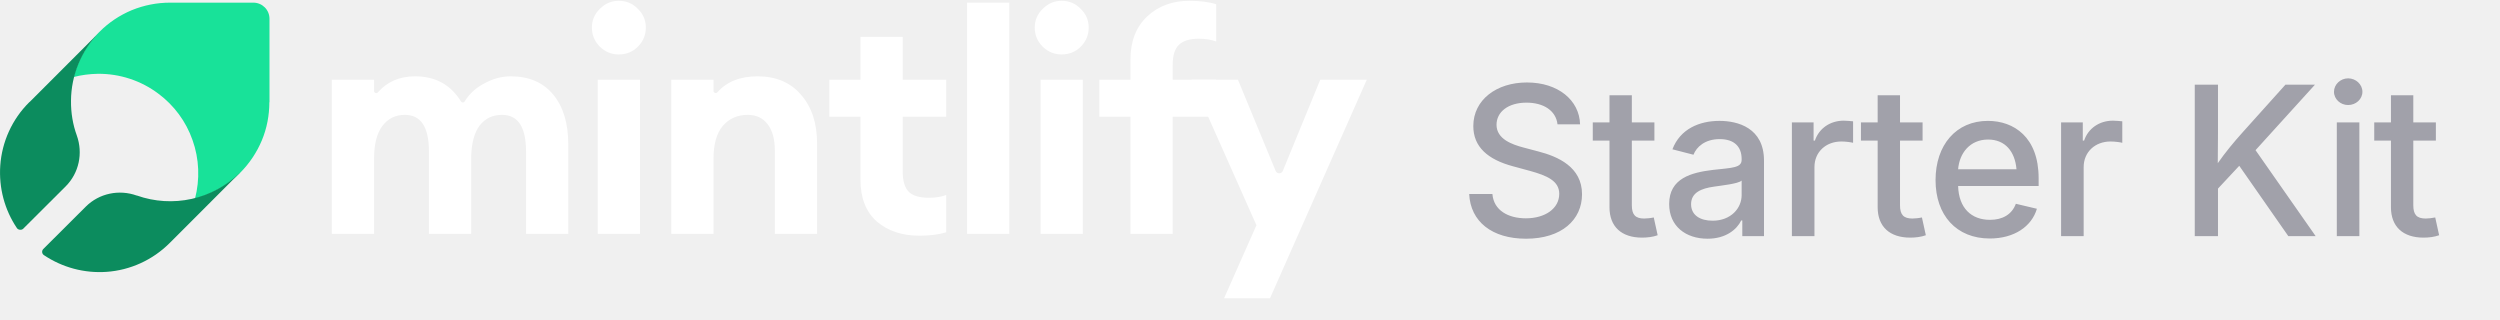
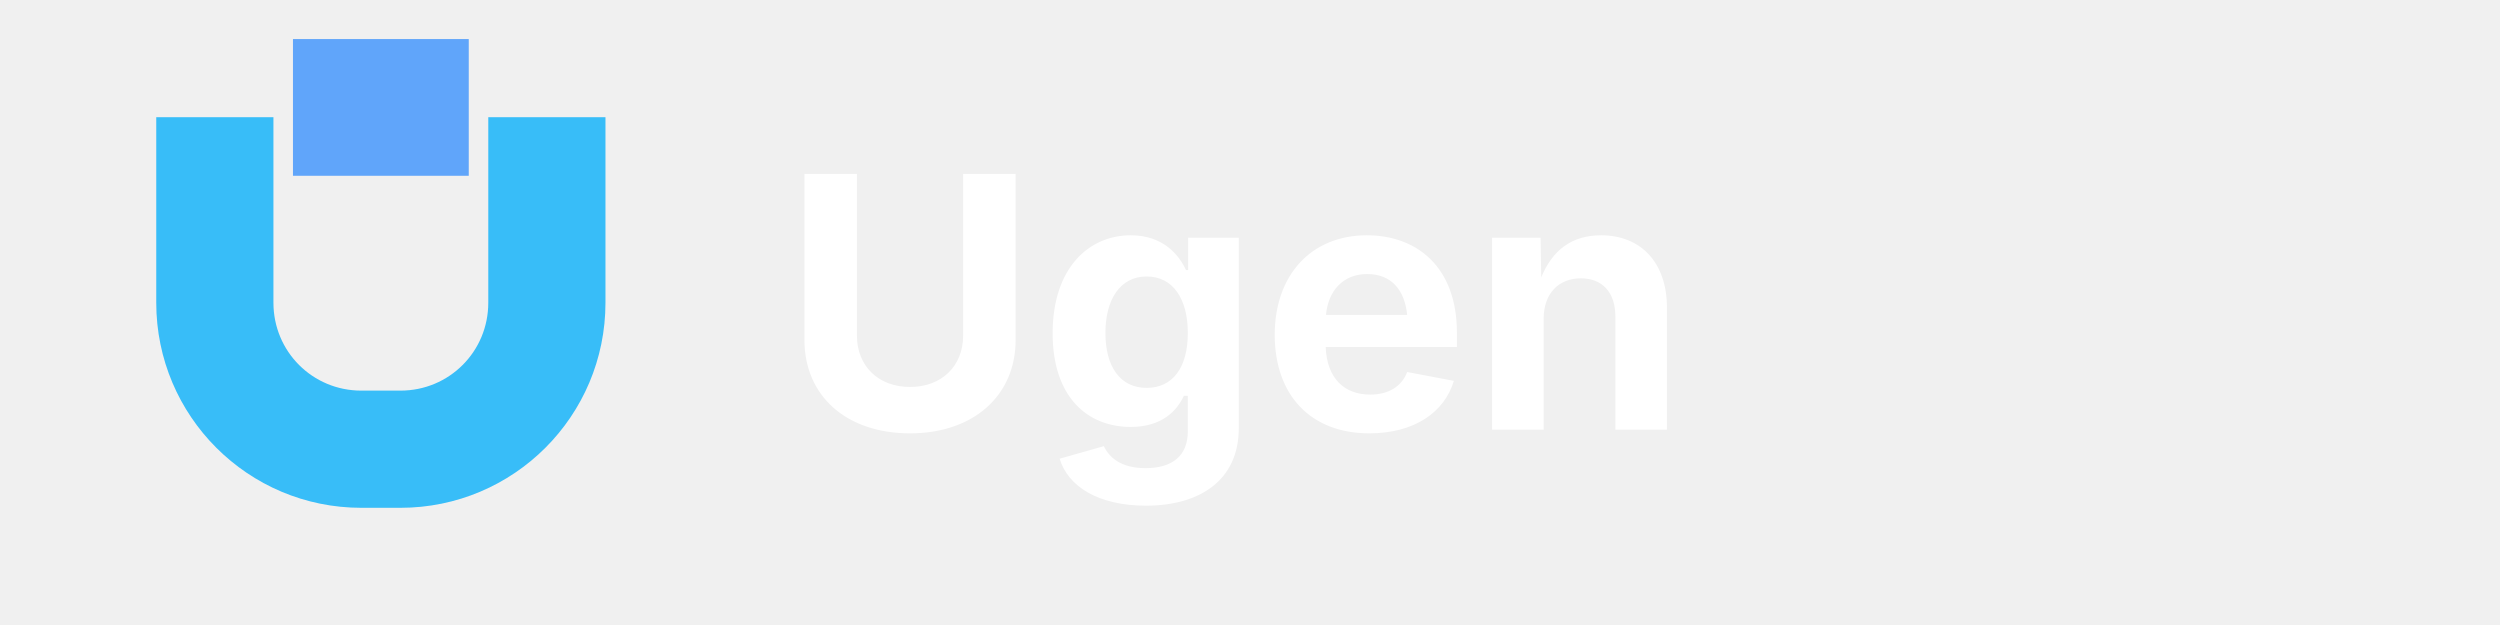
- <svg xmlns="http://www.w3.org/2000/svg" width="180" height="23" viewBox="0 0 180 23" fill="none">
-   <path d="M91.44 21.476H88.133L90.464 16.216L85.802 5.74H89.132L91.847 12.307C91.943 12.536 92.268 12.536 92.362 12.306L95.058 5.74H98.409L91.44 21.476Z" fill="white" />
-   <path d="M81.393 16.837V8.403H79.152V5.74H81.393V4.297C81.393 2.98 81.792 1.944 82.592 1.19C83.391 0.435 84.404 0.058 85.633 0.058C86.387 0.058 87.031 0.139 87.564 0.302V2.988C87.208 2.854 86.794 2.788 86.32 2.788C85.655 2.788 85.174 2.936 84.878 3.232C84.582 3.513 84.434 3.994 84.434 4.674V5.74H87.564V8.403H84.434V16.837H81.393Z" fill="white" />
-   <path d="M76.433 3.92C75.915 3.92 75.463 3.735 75.079 3.365C74.694 2.98 74.502 2.521 74.502 1.989C74.502 1.456 74.694 1.005 75.079 0.635C75.463 0.25 75.915 0.058 76.433 0.058C76.98 0.058 77.438 0.25 77.809 0.635C78.193 1.005 78.386 1.456 78.386 1.989C78.386 2.521 78.193 2.98 77.809 3.365C77.438 3.735 76.98 3.92 76.433 3.92ZM74.924 16.837V5.74H77.964V16.837H74.924Z" fill="white" />
-   <path d="M69.628 16.837V0.191H72.669V16.837H69.628Z" fill="white" />
-   <path d="M66.194 16.97C64.951 16.97 63.93 16.63 63.131 15.949C62.347 15.254 61.955 14.255 61.955 12.953V8.403H59.713V5.74H61.955V2.655H64.995V5.74H68.125V8.403H64.995V12.354C64.995 13.034 65.143 13.523 65.439 13.819C65.735 14.1 66.216 14.24 66.882 14.24C67.355 14.24 67.769 14.174 68.125 14.04V16.726C67.592 16.889 66.948 16.97 66.194 16.97Z" fill="white" />
-   <path d="M48.332 16.837V5.74H51.373V6.551C51.373 6.688 51.559 6.748 51.65 6.646C52.328 5.879 53.293 5.495 54.546 5.495C55.878 5.495 56.921 5.939 57.676 6.827C58.445 7.7 58.83 8.869 58.83 10.334V16.837H55.789V10.844C55.789 10.03 55.619 9.402 55.279 8.958C54.939 8.499 54.458 8.27 53.836 8.27C53.096 8.27 52.497 8.536 52.038 9.069C51.594 9.601 51.373 10.386 51.373 11.421V16.837H48.332Z" fill="white" />
-   <path d="M44.547 3.92C44.029 3.92 43.578 3.735 43.193 3.365C42.809 2.98 42.616 2.521 42.616 1.989C42.616 1.456 42.809 1.005 43.193 0.635C43.578 0.25 44.029 0.058 44.547 0.058C45.095 0.058 45.553 0.25 45.923 0.635C46.308 1.005 46.5 1.456 46.5 1.989C46.5 2.521 46.308 2.98 45.923 3.365C45.553 3.735 45.095 3.92 44.547 3.92ZM43.038 16.837V5.74H46.079V16.837H43.038Z" fill="white" />
-   <path d="M37.875 16.837V10.911C37.875 9.15 37.298 8.27 36.144 8.27C35.478 8.27 34.945 8.521 34.546 9.024C34.161 9.527 33.954 10.275 33.924 11.266V16.837H30.884V10.911C30.884 9.15 30.306 8.27 29.152 8.27C28.472 8.27 27.932 8.536 27.532 9.069C27.133 9.601 26.933 10.386 26.933 11.421V16.837H23.892V5.74H26.933V6.559C26.933 6.695 27.116 6.755 27.206 6.652C27.878 5.881 28.771 5.495 29.885 5.495C31.349 5.495 32.452 6.1 33.193 7.309C33.252 7.404 33.395 7.403 33.454 7.307C33.774 6.78 34.219 6.361 34.79 6.05C35.441 5.68 36.099 5.495 36.765 5.495C38.082 5.495 39.103 5.932 39.828 6.805C40.553 7.678 40.916 8.876 40.916 10.4V16.837H37.875Z" fill="white" />
-   <path d="M19.403 7.362V1.35C19.403 0.705 18.879 0.191 18.244 0.191H12.235C11.291 0.191 10.357 0.378 9.487 0.733C8.618 1.098 7.824 1.621 7.16 2.295L7.114 2.341C6.235 3.23 5.609 4.333 5.291 5.548C5.861 5.399 6.45 5.324 7.039 5.314C8.609 5.296 10.151 5.801 11.403 6.745C12.534 7.586 13.394 8.746 13.861 10.083C14.347 11.438 14.403 12.916 14.039 14.309C15.244 13.991 16.356 13.364 17.244 12.486L17.291 12.439C17.954 11.775 18.487 10.98 18.851 10.111C19.216 9.241 19.393 8.306 19.393 7.362H19.403Z" fill="#18E299" />
-   <path d="M5.112 7.26C5.121 5.416 5.857 3.646 7.151 2.324L2.151 7.326C2.133 7.344 2.114 7.354 2.095 7.372C0.876 8.583 0.14 10.204 0.019 11.918C-0.092 13.52 0.327 15.103 1.22 16.426C1.306 16.552 1.537 16.593 1.667 16.472L4.73 13.417C5.689 12.458 5.987 11.033 5.531 9.757C5.242 8.965 5.103 8.117 5.112 7.26Z" fill="#0C8C5E" />
-   <path d="M17.262 12.44C16.303 13.38 15.102 14.032 13.799 14.321C12.486 14.61 11.127 14.526 9.861 14.079C9.861 14.079 9.851 14.079 9.842 14.079C8.567 13.622 7.142 13.921 6.183 14.871L3.12 17.926C2.99 18.056 3.009 18.27 3.167 18.373C4.489 19.258 6.072 19.686 7.673 19.574C9.386 19.453 10.997 18.717 12.216 17.497L12.263 17.451L17.262 12.449V12.44Z" fill="#0C8C5E" />
-   <text x="105" y="17" font-family="Inter, ui-sans-serif, system-ui, -apple-system, sans-serif" font-size="15" font-weight="500" fill="#A1A1AA" letter-spacing="-0.01em">Starter Kit</text>
+ <svg xmlns="http://www.w3.org/2000/svg" width="128" height="32" viewBox="0 0 128 32" fill="none">
+   <path d="M8 6v9.5C8 21.3 12.7 26 18.5 26h2C26.3 26 31 21.3 31 15.5V6h-6v9.5c0 2.5-2 4.5-4.5 4.5h-2c-2.5 0-4.5-2-4.5-4.5V6H8Z" fill="#38BDF8" />
+   <path d="M15 2h9v7h-9z" fill="#60A5FA" />
+   <text x="40" y="22" font-family="Inter, Arial, sans-serif" font-size="18" font-weight="700" fill="#FFFFFF">Ugen</text>
</svg>
